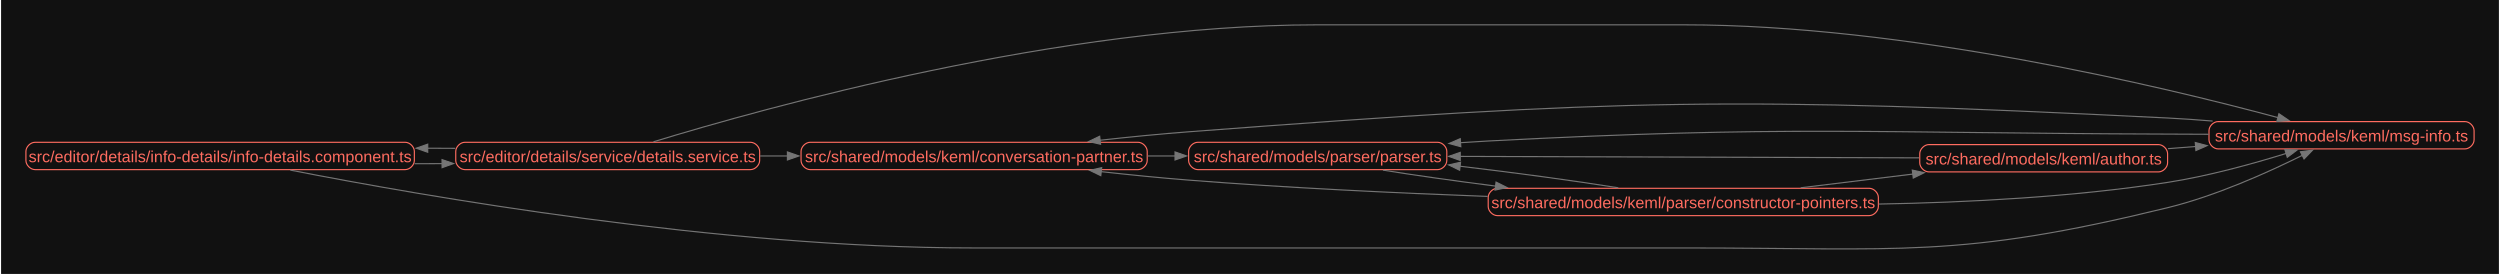
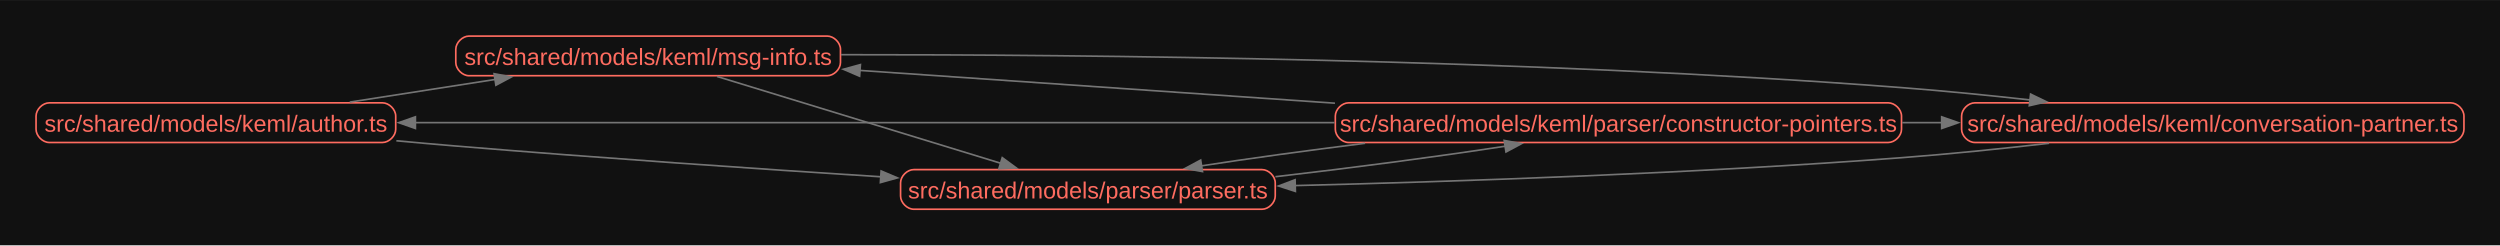
- <svg xmlns="http://www.w3.org/2000/svg" width="2172pt" height="238pt" viewBox="0.00 0.00 2171.95 238.20">
-   <g id="graph0" class="graph" transform="scale(1 1) rotate(0) translate(21.6 216.6)">
-     <polygon fill="#111111" stroke="none" points="-21.6,21.6 -21.6,-216.6 2150.35,-216.6 2150.35,21.6 -21.6,21.6" />
+ <svg xmlns="http://www.w3.org/2000/svg" width="1498pt" height="147pt" viewBox="0.00 0.00 1497.95 146.95">
+   <g id="graph0" class="graph" transform="scale(1 1) rotate(0) translate(21.6 125.35)">
+     <polygon fill="#111111" stroke="none" points="-21.6,21.6 -21.6,-125.35 1476.35,-125.35 1476.35,21.6 -21.6,21.6" />
    <g id="node1" class="node">
-       <path fill="none" stroke="#ff6c60" d="M329.83,-92.87C329.83,-92.87 7.92,-92.87 7.92,-92.87 3.96,-92.87 0,-88.91 0,-84.95 0,-84.95 0,-77.04 0,-77.04 0,-73.08 3.96,-69.12 7.92,-69.12 7.92,-69.12 329.83,-69.12 329.83,-69.12 333.79,-69.12 337.75,-73.08 337.75,-77.04 337.75,-77.04 337.75,-84.95 337.75,-84.95 337.75,-88.91 333.79,-92.87 329.83,-92.87" />
-       <text text-anchor="middle" x="168.88" y="-75.57" font-family="Arial" font-size="14.00" fill="#ff6c60">src/editor/details/info-details/info-details.component.ts</text>
+       <path fill="none" stroke="#ff6c60" d="M207.58,-63.75C207.58,-63.75 7.92,-63.75 7.92,-63.75 3.96,-63.75 0,-59.79 0,-55.83 0,-55.83 0,-47.92 0,-47.92 0,-43.96 3.96,-40 7.92,-40 7.92,-40 207.58,-40 207.58,-40 211.54,-40 215.5,-43.96 215.5,-47.92 215.5,-47.92 215.5,-55.83 215.5,-55.83 215.5,-59.79 211.54,-63.75 207.58,-63.75" />
+       <text text-anchor="middle" x="107.75" y="-46.45" font-family="Arial" font-size="14.00" fill="#ff6c60">src/shared/models/keml/author.ts</text>
    </g>
    <g id="node2" class="node">
-       <path fill="none" stroke="#ff6c60" d="M630.08,-92.87C630.08,-92.87 381.67,-92.87 381.67,-92.87 377.71,-92.87 373.75,-88.91 373.75,-84.95 373.75,-84.95 373.75,-77.04 373.75,-77.04 373.75,-73.08 377.71,-69.12 381.67,-69.12 381.67,-69.12 630.08,-69.12 630.08,-69.12 634.04,-69.12 638,-73.08 638,-77.04 638,-77.04 638,-84.95 638,-84.95 638,-88.91 634.04,-92.87 630.08,-92.87" />
-       <text text-anchor="middle" x="505.88" y="-75.57" font-family="Arial" font-size="14.00" fill="#ff6c60">src/editor/details/service/details.service.ts</text>
+       <path fill="none" stroke="#ff6c60" d="M474.08,-103.75C474.08,-103.75 259.42,-103.75 259.42,-103.75 255.46,-103.75 251.5,-99.79 251.5,-95.83 251.5,-95.83 251.5,-87.92 251.5,-87.92 251.5,-83.96 255.46,-80 259.42,-80 259.42,-80 474.08,-80 474.08,-80 478.04,-80 482,-83.96 482,-87.92 482,-87.92 482,-95.83 482,-95.83 482,-99.79 478.04,-103.75 474.08,-103.75" />
+       <text text-anchor="middle" x="366.75" y="-86.45" font-family="Arial" font-size="14.00" fill="#ff6c60">src/shared/models/keml/msg-info.ts</text>
    </g>
    <g id="edge1" class="edge">
-       <path fill="none" stroke="#757575" d="M337.87,-74.25C345.97,-74.25 354.06,-74.27 362.09,-74.31" />
-       <polygon fill="#757575" stroke="#757575" points="361.83,-77.81 371.85,-74.38 361.88,-70.81 361.83,-77.81" />
+       <path fill="none" stroke="#757575" d="M187.96,-64.2C215.56,-68.5 246.74,-73.35 275.19,-77.78" />
+       <polygon fill="#757575" stroke="#757575" points="274.45,-81.21 284.87,-79.29 275.53,-74.29 274.45,-81.21" />
    </g>
    <g id="node3" class="node">
-       <path fill="none" stroke="#ff6c60" d="M2120.83,-110.87C2120.83,-110.87 1906.17,-110.87 1906.17,-110.87 1902.21,-110.87 1898.25,-106.91 1898.25,-102.95 1898.25,-102.95 1898.25,-95.04 1898.25,-95.04 1898.25,-91.08 1902.21,-87.12 1906.17,-87.12 1906.17,-87.12 2120.83,-87.12 2120.83,-87.12 2124.79,-87.12 2128.75,-91.08 2128.75,-95.04 2128.75,-95.04 2128.75,-102.95 2128.75,-102.95 2128.75,-106.91 2124.79,-110.87 2120.83,-110.87" />
-       <text text-anchor="middle" x="2013.5" y="-93.57" font-family="Arial" font-size="14.00" fill="#ff6c60">src/shared/models/keml/msg-info.ts</text>
+       <path fill="none" stroke="#ff6c60" d="M734.58,-23.75C734.58,-23.75 525.92,-23.75 525.92,-23.75 521.96,-23.75 518,-19.79 518,-15.83 518,-15.83 518,-7.92 518,-7.92 518,-3.96 521.96,0 525.92,0 525.92,0 734.58,0 734.58,0 738.54,0 742.5,-3.96 742.5,-7.92 742.5,-7.92 742.5,-15.83 742.5,-15.83 742.5,-19.79 738.54,-23.75 734.58,-23.75" />
+       <text text-anchor="middle" x="630.25" y="-6.45" font-family="Arial" font-size="14.00" fill="#ff6c60">src/shared/models/parser/parser.ts</text>
    </g>
    <g id="edge2" class="edge">
-       <path fill="none" stroke="#757575" d="M229.95,-68.67C344.74,-46.23 603.43,-1 823.5,-1 823.5,-1 823.5,-1 1442.12,-1 1629.49,-1 1680.25,8.56 1862.25,-36 1904.21,-46.27 1949.59,-66.71 1979.37,-81.53" />
-       <polygon fill="#757575" stroke="#757575" points="1977.74,-84.63 1988.25,-86.02 1980.9,-78.38 1977.74,-84.63" />
+       <path fill="none" stroke="#757575" d="M215.9,-41.03C227.9,-39.91 239.96,-38.84 251.5,-37.88 336.55,-30.78 432.5,-24.19 506.41,-19.42" />
+       <polygon fill="#757575" stroke="#757575" points="506.35,-22.94 516.1,-18.8 505.9,-15.95 506.35,-22.94" />
+     </g>
+     <g id="edge5" class="edge">
+       <path fill="none" stroke="#757575" d="M408.04,-79.55C453.72,-65.57 528.31,-42.76 578.08,-27.53" />
+       <polygon fill="#757575" stroke="#757575" points="578.93,-30.93 587.47,-24.66 576.88,-24.24 578.93,-30.93" />
+     </g>
+     <g id="node4" class="node">
+       <path fill="none" stroke="#ff6c60" d="M1446.83,-63.75C1446.83,-63.75 1161.67,-63.75 1161.67,-63.75 1157.71,-63.75 1153.75,-59.79 1153.75,-55.83 1153.75,-55.83 1153.75,-47.92 1153.75,-47.92 1153.75,-43.96 1157.71,-40 1161.67,-40 1161.67,-40 1446.83,-40 1446.83,-40 1450.79,-40 1454.75,-43.96 1454.75,-47.92 1454.75,-47.92 1454.75,-55.83 1454.75,-55.83 1454.75,-59.79 1450.79,-63.75 1446.83,-63.75" />
+       <text text-anchor="middle" x="1304.25" y="-46.45" font-family="Arial" font-size="14.00" fill="#ff6c60">src/shared/models/keml/conversation-partner.ts</text>
+     </g>
+     <g id="edge4" class="edge">
+       <path fill="none" stroke="#757575" d="M482.29,-92.6C629.55,-92.7 893.07,-90.06 1117.75,-72.88 1142.8,-70.96 1169.7,-68.28 1195.01,-65.47" />
+       <polygon fill="#757575" stroke="#757575" points="1195.09,-68.98 1204.64,-64.39 1194.31,-62.03 1195.09,-68.98" />
+     </g>
+     <g id="node5" class="node">
+       <path fill="none" stroke="#ff6c60" d="M1109.83,-63.75C1109.83,-63.75 786.42,-63.75 786.42,-63.75 782.46,-63.75 778.5,-59.79 778.5,-55.83 778.5,-55.83 778.5,-47.92 778.5,-47.92 778.5,-43.96 782.46,-40 786.42,-40 786.42,-40 1109.83,-40 1109.83,-40 1113.79,-40 1117.75,-43.96 1117.75,-47.92 1117.75,-47.92 1117.75,-55.83 1117.75,-55.83 1117.75,-59.79 1113.79,-63.75 1109.83,-63.75" />
+       <text text-anchor="middle" x="948.12" y="-46.45" font-family="Arial" font-size="14.00" fill="#ff6c60">src/shared/models/keml/parser/constructor-pointers.ts</text>
+     </g>
+     <g id="edge10" class="edge">
+       <path fill="none" stroke="#757575" d="M742.62,-19.5C788.63,-24.78 840.43,-31.62 880.38,-37.79" />
+       <polygon fill="#757575" stroke="#757575" points="879.67,-41.23 890.09,-39.32 880.76,-34.31 879.67,-41.23" />
    </g>
    <g id="edge3" class="edge">
-       <path fill="none" stroke="#757575" d="M373.37,-87.61C365.44,-87.67 357.39,-87.71 349.31,-87.73" />
-       <polygon fill="#757575" stroke="#757575" points="349.37,-84.23 339.38,-87.74 349.38,-91.23 349.37,-84.23" />
+       <path fill="none" stroke="#757575" d="M1206.14,-39.52C1177.7,-36.27 1146.51,-33.06 1117.75,-30.88 994.32,-21.49 852.89,-16.63 754.46,-14.18" />
+       <polygon fill="#757575" stroke="#757575" points="754.57,-10.68 744.48,-13.94 754.4,-17.68 754.57,-10.68" />
    </g>
-     <g id="edge5" class="edge">
-       <path fill="none" stroke="#757575" d="M545.65,-93.3C642.07,-122.78 900.87,-195 1122.25,-195 1122.25,-195 1122.25,-195 1442.12,-195 1634.05,-195 1857.34,-141.48 1958.17,-114.36" />
-       <polygon fill="#757575" stroke="#757575" points="1959.07,-117.74 1967.81,-111.75 1957.24,-110.99 1959.07,-117.74" />
+     <g id="edge6" class="edge">
+       <path fill="none" stroke="#757575" d="M778.06,-51.88C614.58,-51.88 371.06,-51.88 227.24,-51.88" />
+       <polygon fill="#757575" stroke="#757575" points="227.3,-48.38 217.3,-51.88 227.3,-55.38 227.3,-48.38" />
    </g>
-     <g id="node4" class="node">
-       <path fill="none" stroke="#ff6c60" d="M967.08,-92.87C967.08,-92.87 681.92,-92.87 681.92,-92.87 677.96,-92.87 674,-88.91 674,-84.95 674,-84.95 674,-77.04 674,-77.04 674,-73.08 677.96,-69.12 681.92,-69.12 681.92,-69.12 967.08,-69.12 967.08,-69.12 971.04,-69.12 975,-73.08 975,-77.04 975,-77.04 975,-84.95 975,-84.95 975,-88.91 971.04,-92.87 967.08,-92.87" />
-       <text text-anchor="middle" x="824.5" y="-75.57" font-family="Arial" font-size="14.00" fill="#ff6c60">src/shared/models/keml/conversation-partner.ts</text>
-     </g>
-     <g id="edge4" class="edge">
-       <path fill="none" stroke="#757575" d="M638.4,-81C646.31,-81 654.31,-81 662.33,-81" />
-       <polygon fill="#757575" stroke="#757575" points="662.14,-84.5 672.14,-81 662.14,-77.5 662.14,-84.5" />
+     <g id="edge8" class="edge">
+       <path fill="none" stroke="#757575" d="M778.27,-63.53C687.28,-69.81 576.91,-77.43 493.54,-83.19" />
+       <polygon fill="#757575" stroke="#757575" points="493.46,-79.69 483.73,-83.87 493.94,-86.67 493.46,-79.69" />
    </g>
    <g id="edge9" class="edge">
-       <path fill="none" stroke="#757575" d="M1901.41,-111.34C1888.23,-112.43 1874.95,-113.36 1862.25,-114 1484.35,-132.81 1388.29,-130.55 1011,-102 985.94,-100.1 959.05,-97.43 933.73,-94.62" />
-       <polygon fill="#757575" stroke="#757575" points="934.44,-91.18 924.11,-93.54 933.66,-98.13 934.44,-91.18" />
-     </g>
-     <g id="node6" class="node">
-       <path fill="none" stroke="#ff6c60" d="M1227.58,-92.87C1227.58,-92.87 1018.92,-92.87 1018.92,-92.87 1014.96,-92.87 1011,-88.91 1011,-84.95 1011,-84.95 1011,-77.04 1011,-77.04 1011,-73.08 1014.96,-69.12 1018.92,-69.12 1018.92,-69.12 1227.58,-69.12 1227.58,-69.12 1231.54,-69.12 1235.5,-73.08 1235.5,-77.04 1235.5,-77.04 1235.5,-84.95 1235.5,-84.95 1235.5,-88.91 1231.54,-92.87 1227.58,-92.87" />
-       <text text-anchor="middle" x="1123.25" y="-75.57" font-family="Arial" font-size="14.00" fill="#ff6c60">src/shared/models/parser/parser.ts</text>
-     </g>
-     <g id="edge10" class="edge">
-       <path fill="none" stroke="#757575" d="M1898.06,-99.84C1885.97,-99.9 1873.86,-99.96 1862.25,-100 1599.68,-100.87 1533.71,-107.65 1271.5,-94 1263.57,-93.58 1255.41,-93.08 1247.18,-92.51" />
-       <polygon fill="#757575" stroke="#757575" points="1247.68,-89.04 1237.46,-91.82 1247.18,-96.02 1247.68,-89.04" />
-     </g>
-     <g id="edge8" class="edge">
-       <path fill="none" stroke="#757575" d="M975.18,-81C983.31,-81 991.43,-81 999.44,-81" />
-       <polygon fill="#757575" stroke="#757575" points="999.19,-84.5 1009.19,-81 999.19,-77.5 999.19,-84.5" />
-     </g>
-     <g id="node5" class="node">
-       <path fill="none" stroke="#ff6c60" d="M1854.33,-90.87C1854.33,-90.87 1654.67,-90.87 1654.67,-90.87 1650.71,-90.87 1646.75,-86.91 1646.75,-82.95 1646.75,-82.95 1646.75,-75.04 1646.75,-75.04 1646.75,-71.08 1650.71,-67.12 1654.67,-67.12 1654.67,-67.12 1854.33,-67.12 1854.33,-67.12 1858.29,-67.12 1862.25,-71.08 1862.25,-75.04 1862.25,-75.04 1862.25,-82.95 1862.25,-82.95 1862.25,-86.91 1858.29,-90.87 1854.33,-90.87" />
-       <text text-anchor="middle" x="1754.5" y="-73.57" font-family="Arial" font-size="14.00" fill="#ff6c60">src/shared/models/keml/author.ts</text>
-     </g>
-     <g id="edge6" class="edge">
-       <path fill="none" stroke="#757575" d="M1862.63,-87.33C1870.59,-87.95 1878.66,-88.58 1886.71,-89.21" />
-       <polygon fill="#757575" stroke="#757575" points="1886.33,-92.69 1896.57,-89.97 1886.87,-85.71 1886.33,-92.69" />
+       <path fill="none" stroke="#757575" d="M796.32,-39.52C761.84,-35.22 726.92,-30.42 698.12,-25.98" />
+       <polygon fill="#757575" stroke="#757575" points="698.91,-22.56 688.49,-24.46 697.82,-29.47 698.91,-22.56" />
    </g>
    <g id="edge7" class="edge">
-       <path fill="none" stroke="#757575" d="M1646.31,-79.34C1535.63,-79.69 1363.17,-80.24 1247.07,-80.61" />
-       <polygon fill="#757575" stroke="#757575" points="1247.16,-77.1 1237.17,-80.64 1247.18,-84.1 1247.16,-77.1" />
-     </g>
-     <g id="node7" class="node">
-       <path fill="none" stroke="#ff6c60" d="M1602.83,-52.87C1602.83,-52.87 1279.42,-52.87 1279.42,-52.87 1275.46,-52.87 1271.5,-48.91 1271.5,-44.95 1271.5,-44.95 1271.5,-37.04 1271.5,-37.04 1271.5,-33.08 1275.46,-29.12 1279.42,-29.12 1279.42,-29.12 1602.83,-29.12 1602.83,-29.12 1606.79,-29.12 1610.75,-33.08 1610.75,-37.04 1610.75,-37.04 1610.75,-44.95 1610.75,-44.95 1610.75,-48.91 1606.79,-52.87 1602.83,-52.87" />
-       <text text-anchor="middle" x="1441.12" y="-35.57" font-family="Arial" font-size="14.00" fill="#ff6c60">src/shared/models/keml/parser/constructor-pointers.ts</text>
-     </g>
-     <g id="edge15" class="edge">
-       <path fill="none" stroke="#757575" d="M1179.99,-68.65C1207.76,-64.19 1242.92,-59.25 1278.33,-54.74" />
-       <polygon fill="#757575" stroke="#757575" points="1278.33,-58.26 1287.82,-53.54 1277.46,-51.32 1278.33,-58.26" />
-     </g>
-     <g id="edge13" class="edge">
-       <path fill="none" stroke="#757575" d="M1611.11,-39.16C1688.11,-40.54 1780.19,-45.31 1862.25,-58 1897.44,-63.44 1936.18,-74.13 1965.51,-83.23" />
-       <polygon fill="#757575" stroke="#757575" points="1964.23,-86.49 1974.82,-86.17 1966.33,-79.82 1964.23,-86.49" />
-     </g>
-     <g id="edge12" class="edge">
-       <path fill="none" stroke="#757575" d="M1271.05,-45.81C1191.98,-48.74 1096.59,-53.26 1011,-60 986.34,-61.93 959.9,-64.58 934.93,-67.35" />
-       <polygon fill="#757575" stroke="#757575" points="934.63,-63.86 925.08,-68.45 935.41,-70.82 934.63,-63.86" />
-     </g>
-     <g id="edge11" class="edge">
-       <path fill="none" stroke="#757575" d="M1543.22,-53.33C1574.43,-57.14 1609,-61.36 1640.94,-65.26" />
-       <polygon fill="#757575" stroke="#757575" points="1640.26,-68.7 1650.61,-66.44 1641.11,-61.75 1640.26,-68.7" />
-     </g>
-     <g id="edge14" class="edge">
-       <path fill="none" stroke="#757575" d="M1384.59,-53.31C1346.52,-59.43 1294.49,-66.45 1246.95,-72.06" />
-       <polygon fill="#757575" stroke="#757575" points="1246.65,-68.57 1237.12,-73.2 1247.46,-75.52 1246.65,-68.57" />
+       <path fill="none" stroke="#757575" d="M1118.15,-51.88C1126.04,-51.88 1133.96,-51.88 1141.83,-51.88" />
+       <polygon fill="#757575" stroke="#757575" points="1141.81,-55.38 1151.81,-51.88 1141.81,-48.38 1141.81,-55.38" />
    </g>
  </g>
</svg>
